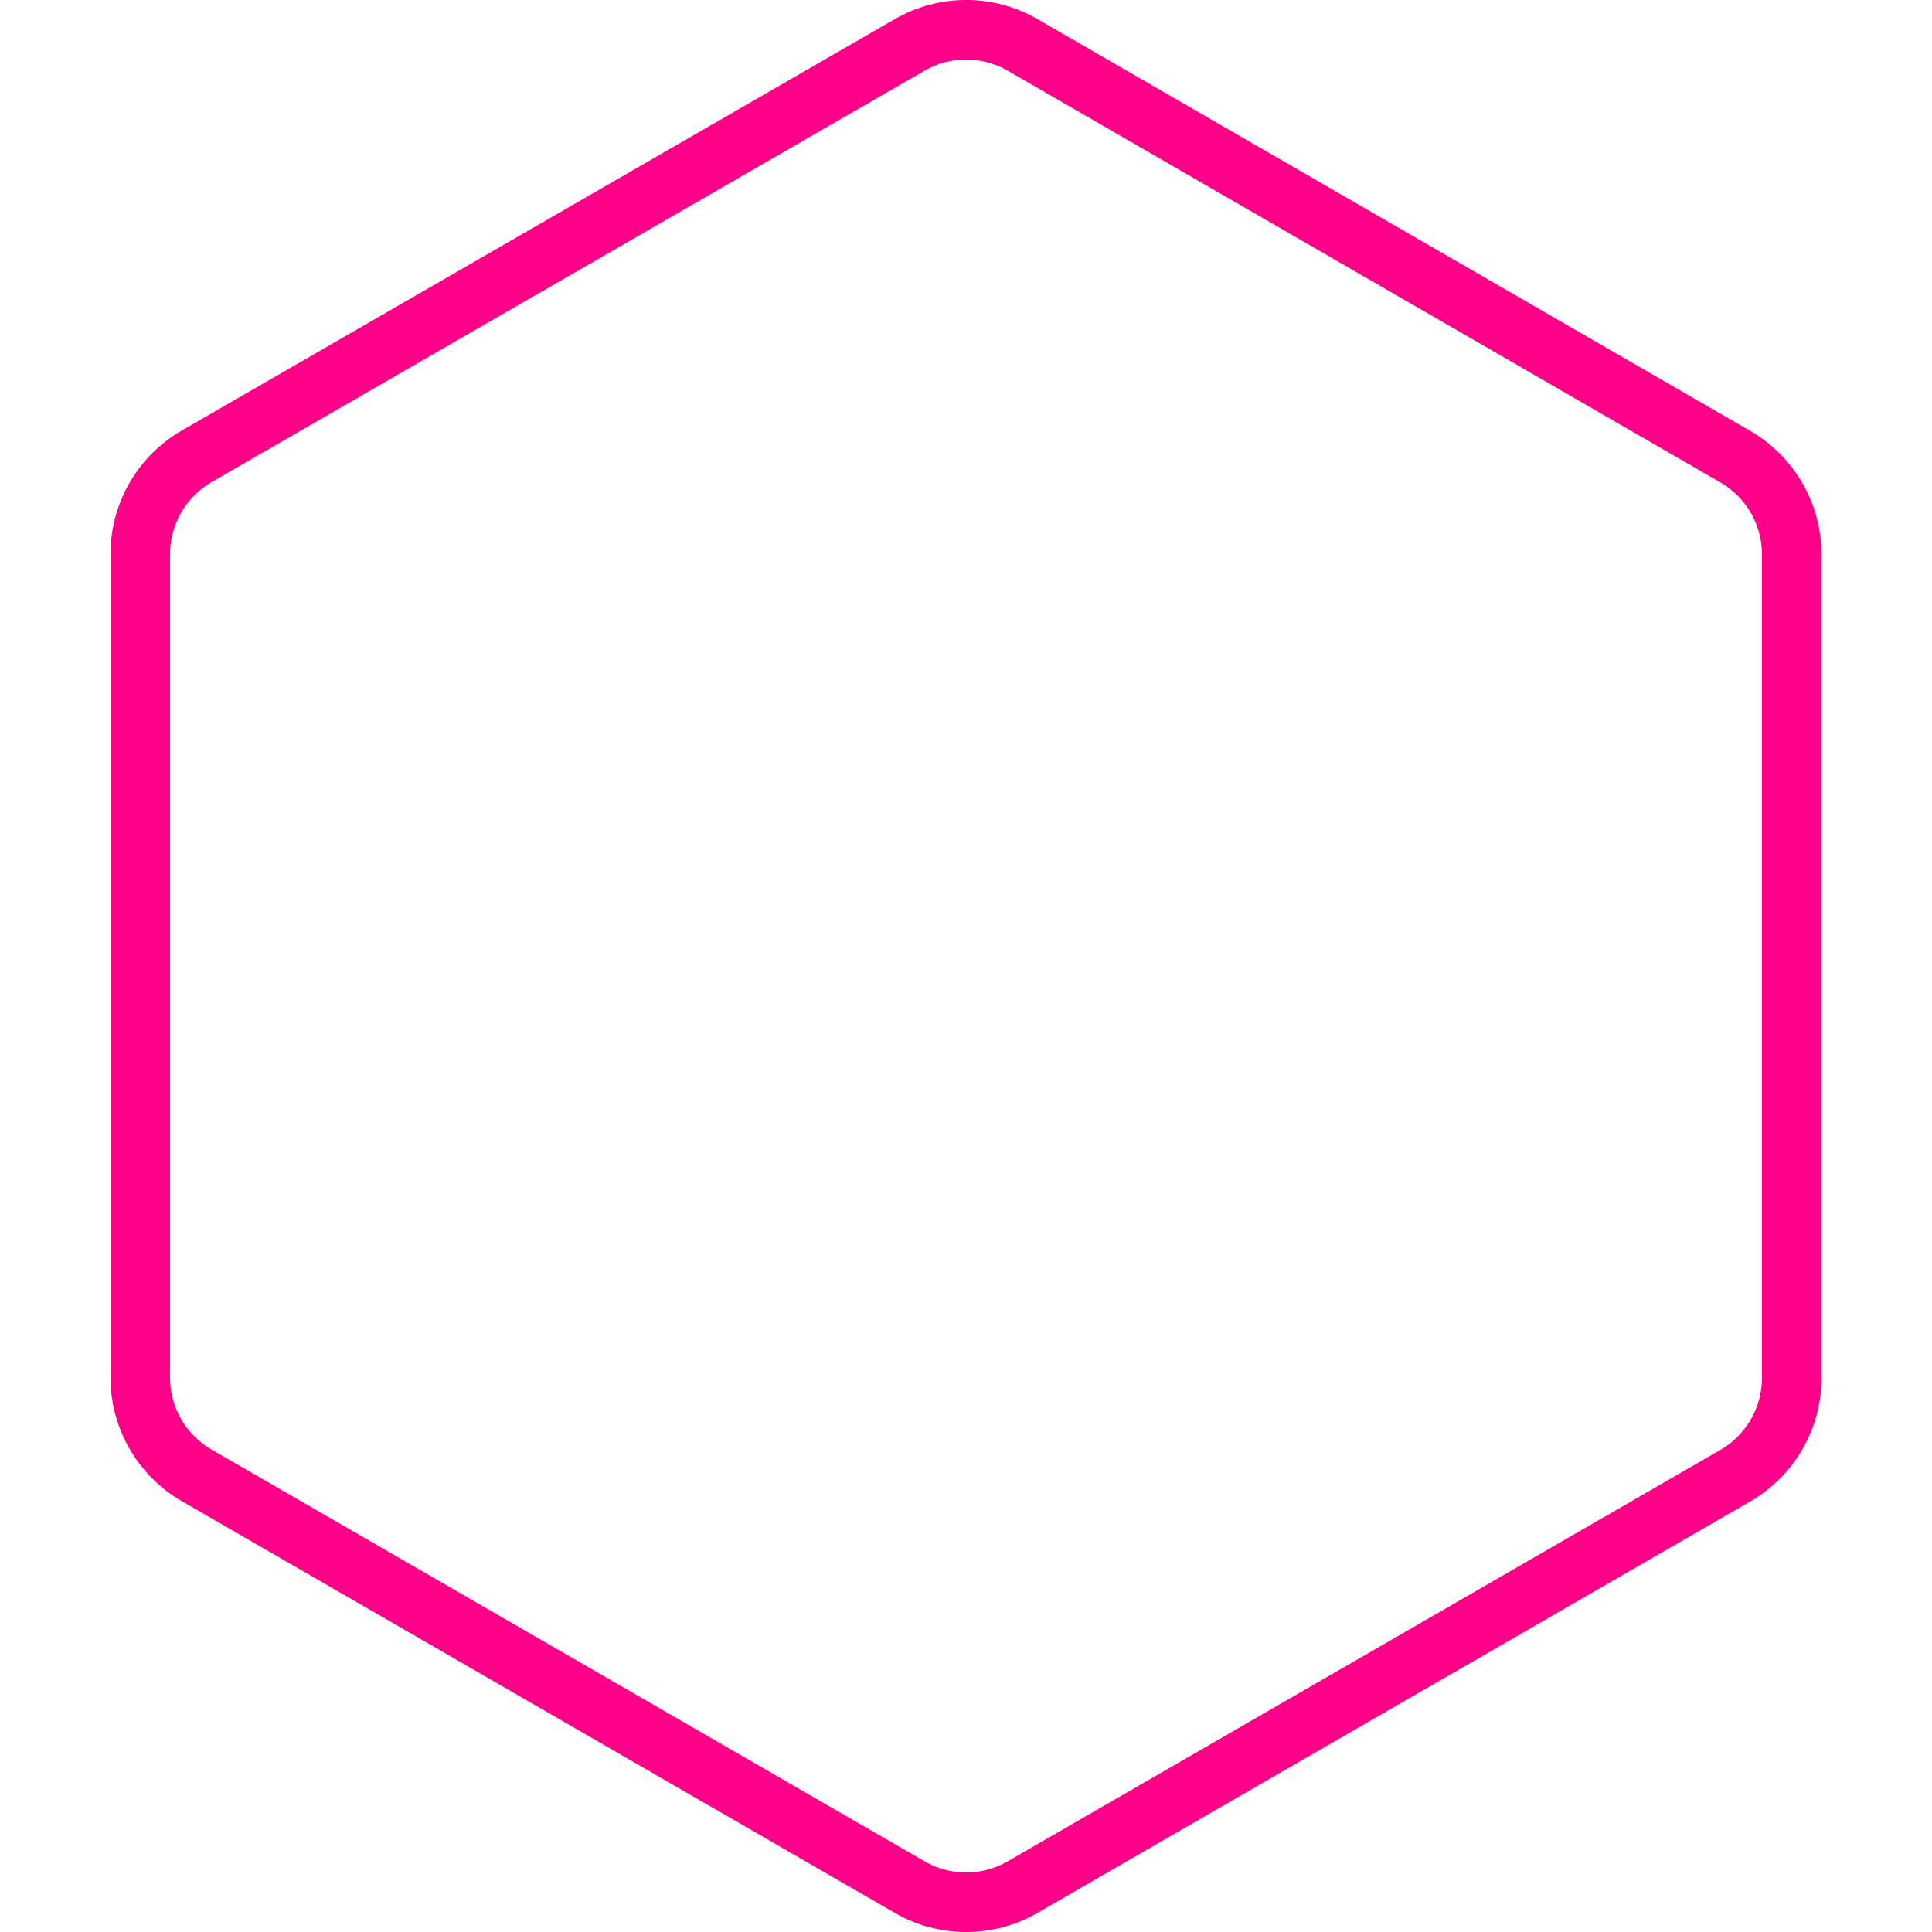
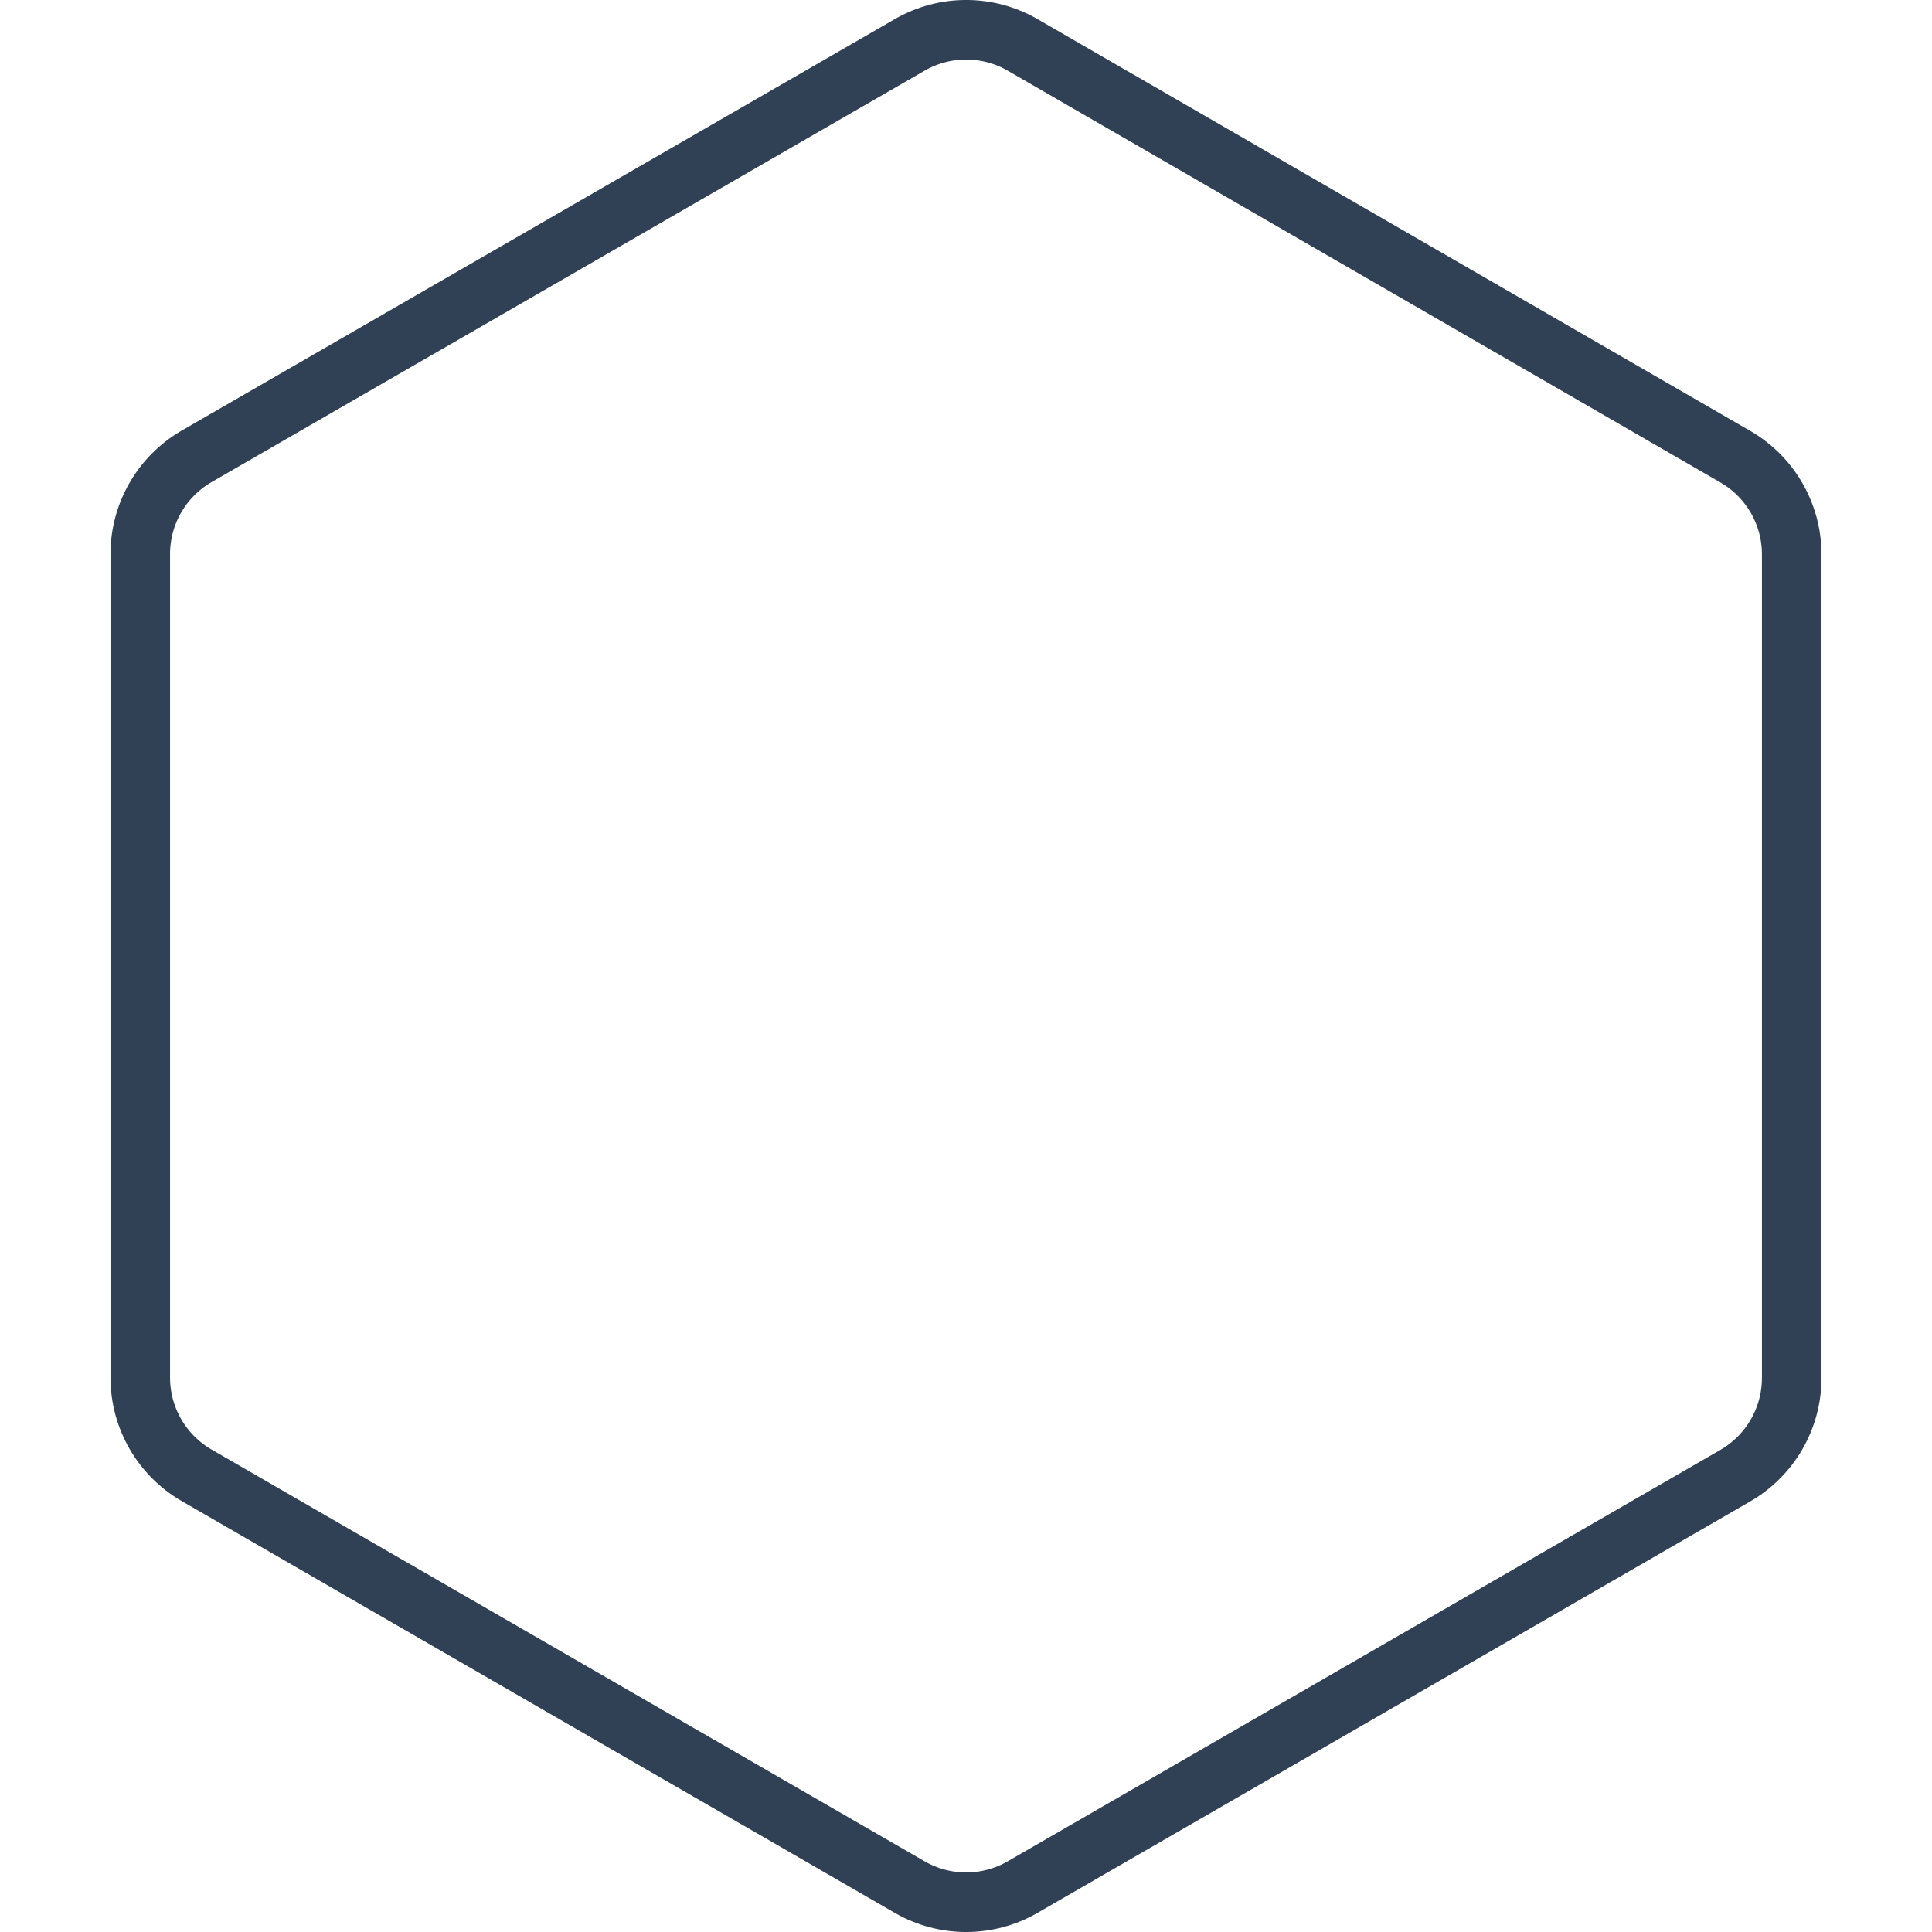
<svg xmlns="http://www.w3.org/2000/svg" width="64" height="64" viewBox="0 0 62.066 62.066" class="css-1j8o68f" version="1.1" id="svg18">
  <defs id="SvgjsDefs1212" />
-   <g id="SvgjsG1213" featurekey="rootContainer" transform="matrix(1.06962,0,0,1.06962,4.505995,0.9604927)" fill="#2a2438" style="fill:none;fill-opacity:1;stroke:#ff0088;stroke-width:1.789;stroke-miterlimit:4;stroke-dasharray:none;stroke-opacity:1">
-     <path d="M 23.11,55.78 1.69,43.41 A 3.39,3.39 0 0 1 0,40.48 V 15.75 A 3.39,3.39 0 0 1 1.69,12.81 L 23.11,0.45 a 3.39,3.39 0 0 1 3.39,0 l 21.41,12.37 a 3.39,3.39 0 0 1 1.69,2.94 v 24.72 a 3.39,3.39 0 0 1 -1.69,2.94 L 26.5,55.78 a 3.39,3.39 0 0 1 -3.39,0 z" id="path3" style="fill:none;fill-opacity:1;stroke:#ff0088;stroke-width:1.789;stroke-miterlimit:4;stroke-dasharray:none;stroke-opacity:1" />
+   <g id="SvgjsG1213" featurekey="rootContainer" transform="matrix(1.06962,0,0,1.06962,4.505995,0.9604927)" fill="#2a2438" style="fill:none;fill-opacity:1;stroke:#314155;stroke-width:1.789;stroke-miterlimit:4;stroke-dasharray:none;stroke-opacity:1">
+     <path d="M 23.11,55.78 1.69,43.41 A 3.39,3.39 0 0 1 0,40.48 V 15.75 A 3.39,3.39 0 0 1 1.69,12.81 L 23.11,0.45 a 3.39,3.39 0 0 1 3.39,0 l 21.41,12.37 a 3.39,3.39 0 0 1 1.69,2.94 v 24.72 a 3.39,3.39 0 0 1 -1.69,2.94 L 26.5,55.78 a 3.39,3.39 0 0 1 -3.39,0 z" id="path3" style="fill:none;fill-opacity:1;stroke:#314155;stroke-width:1.789;stroke-miterlimit:4;stroke-dasharray:none;stroke-opacity:1" />
  </g>
</svg>
